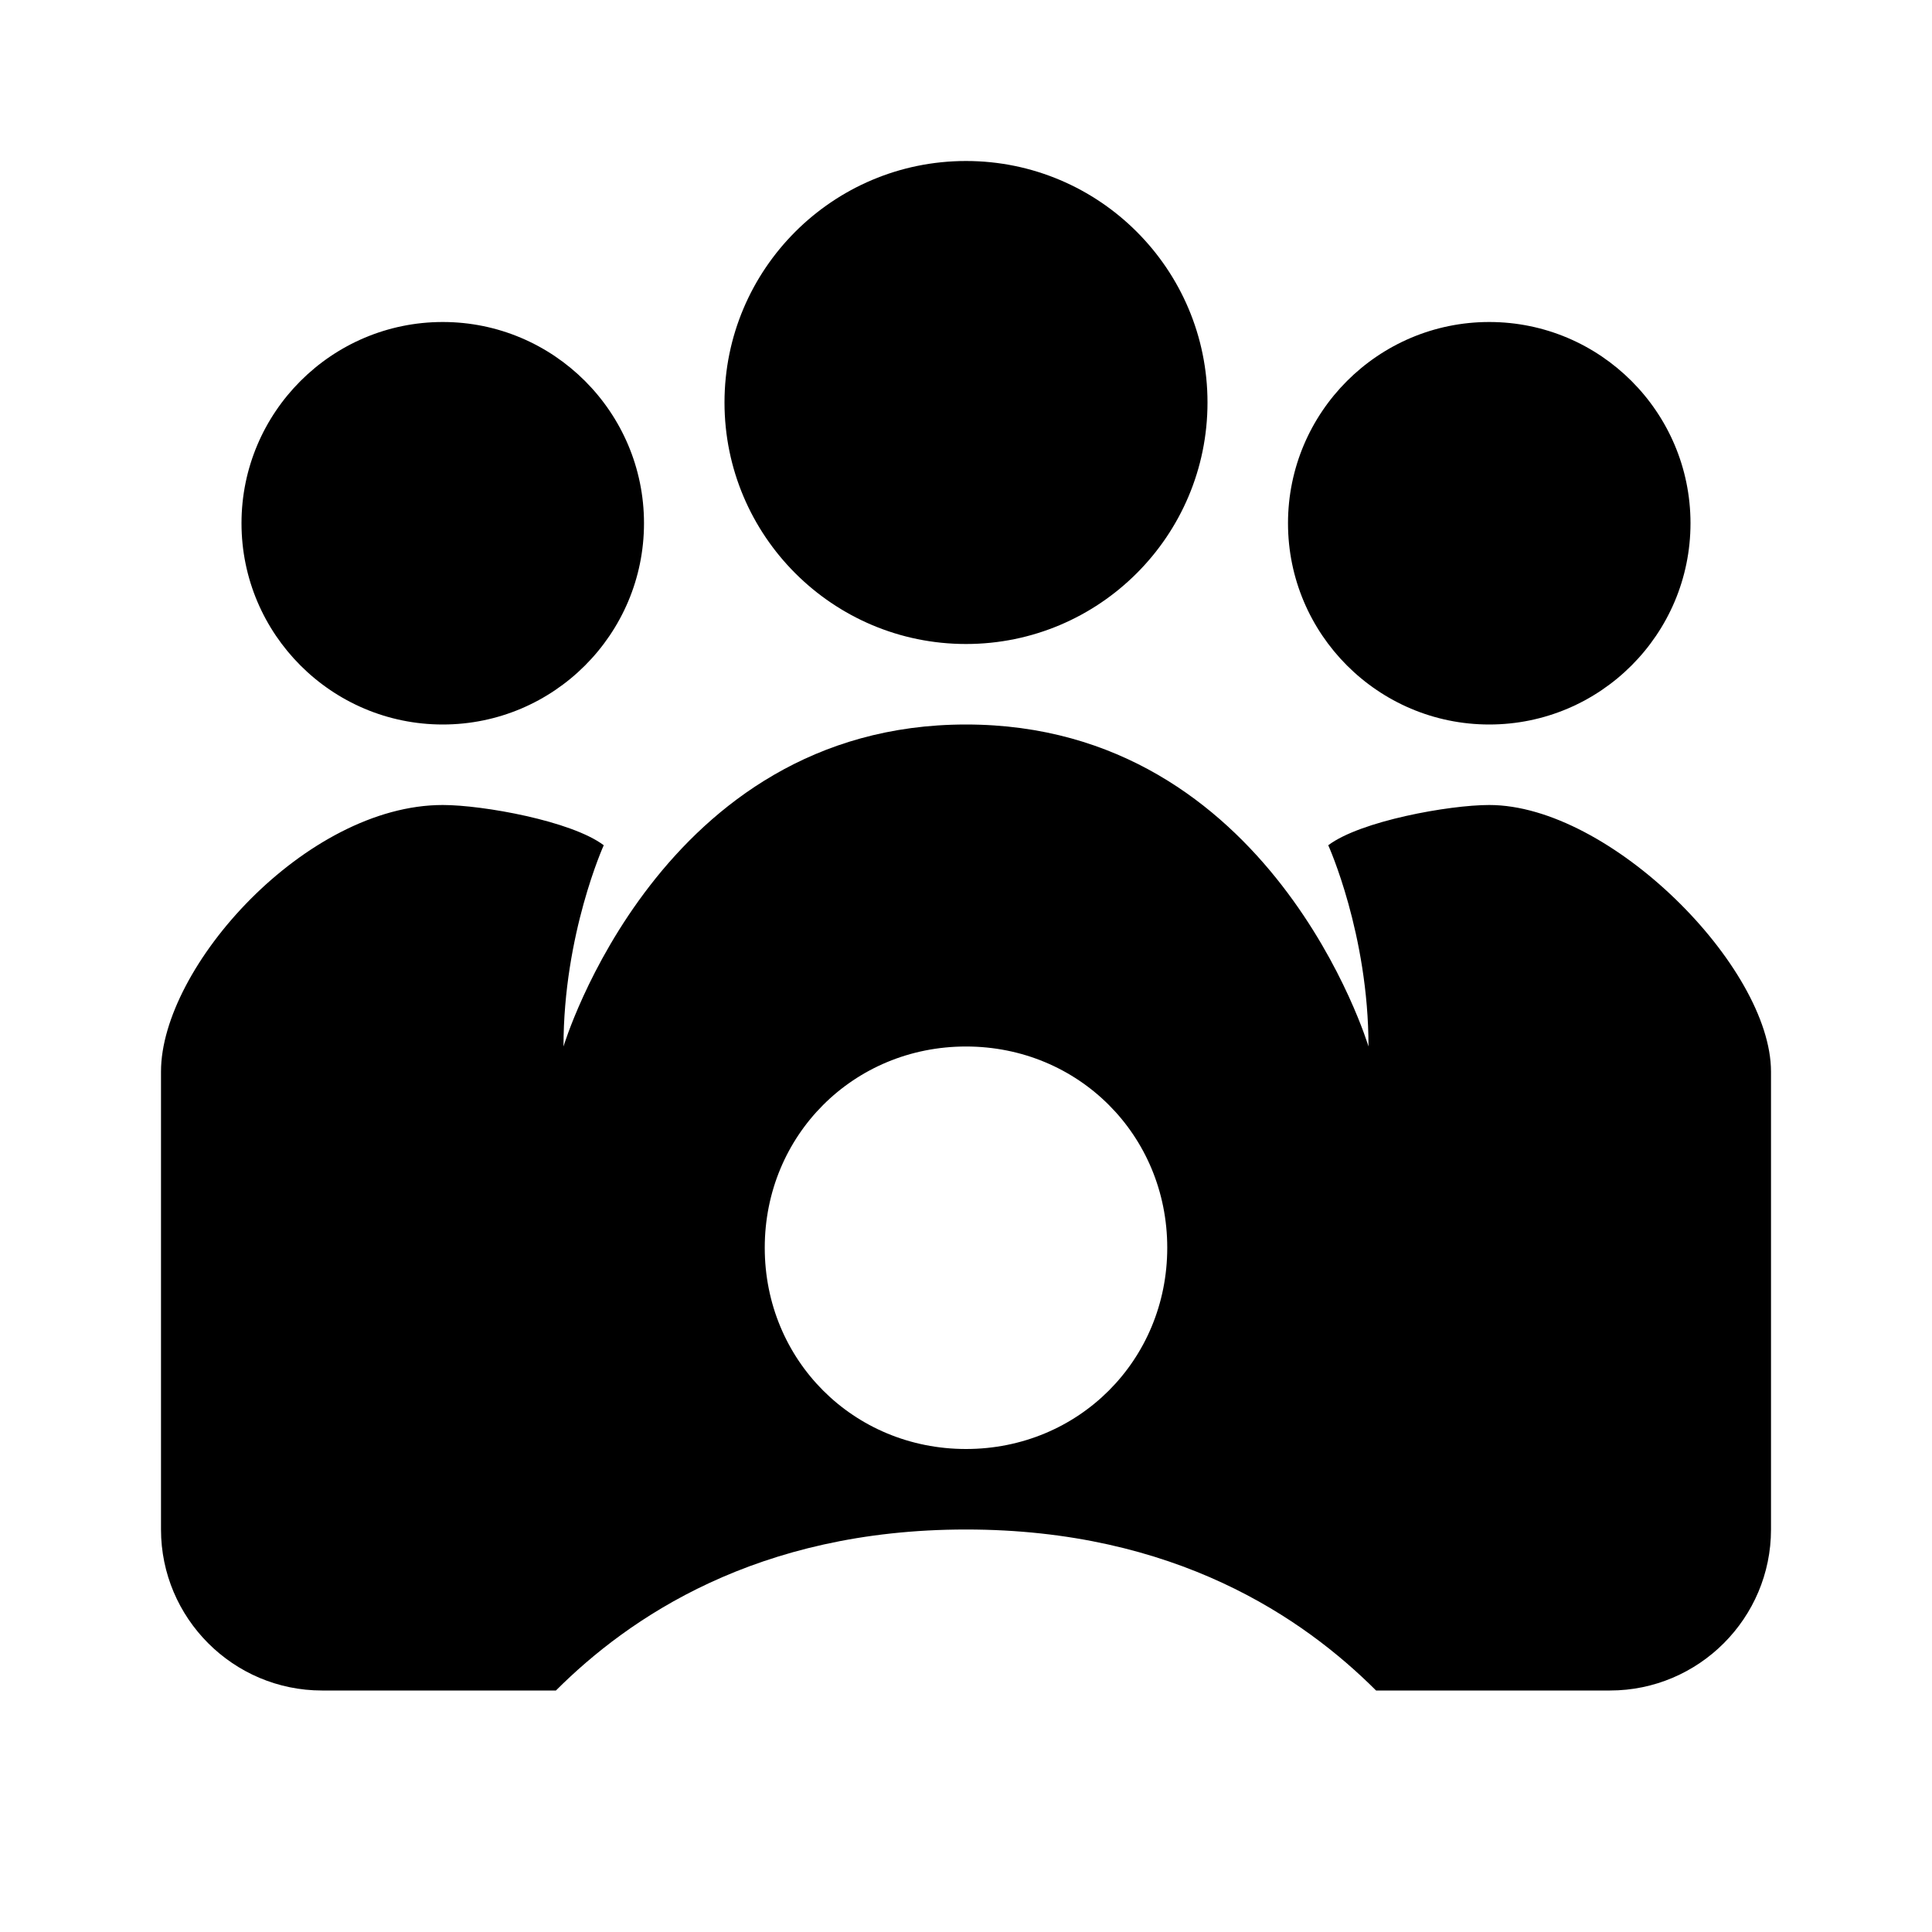
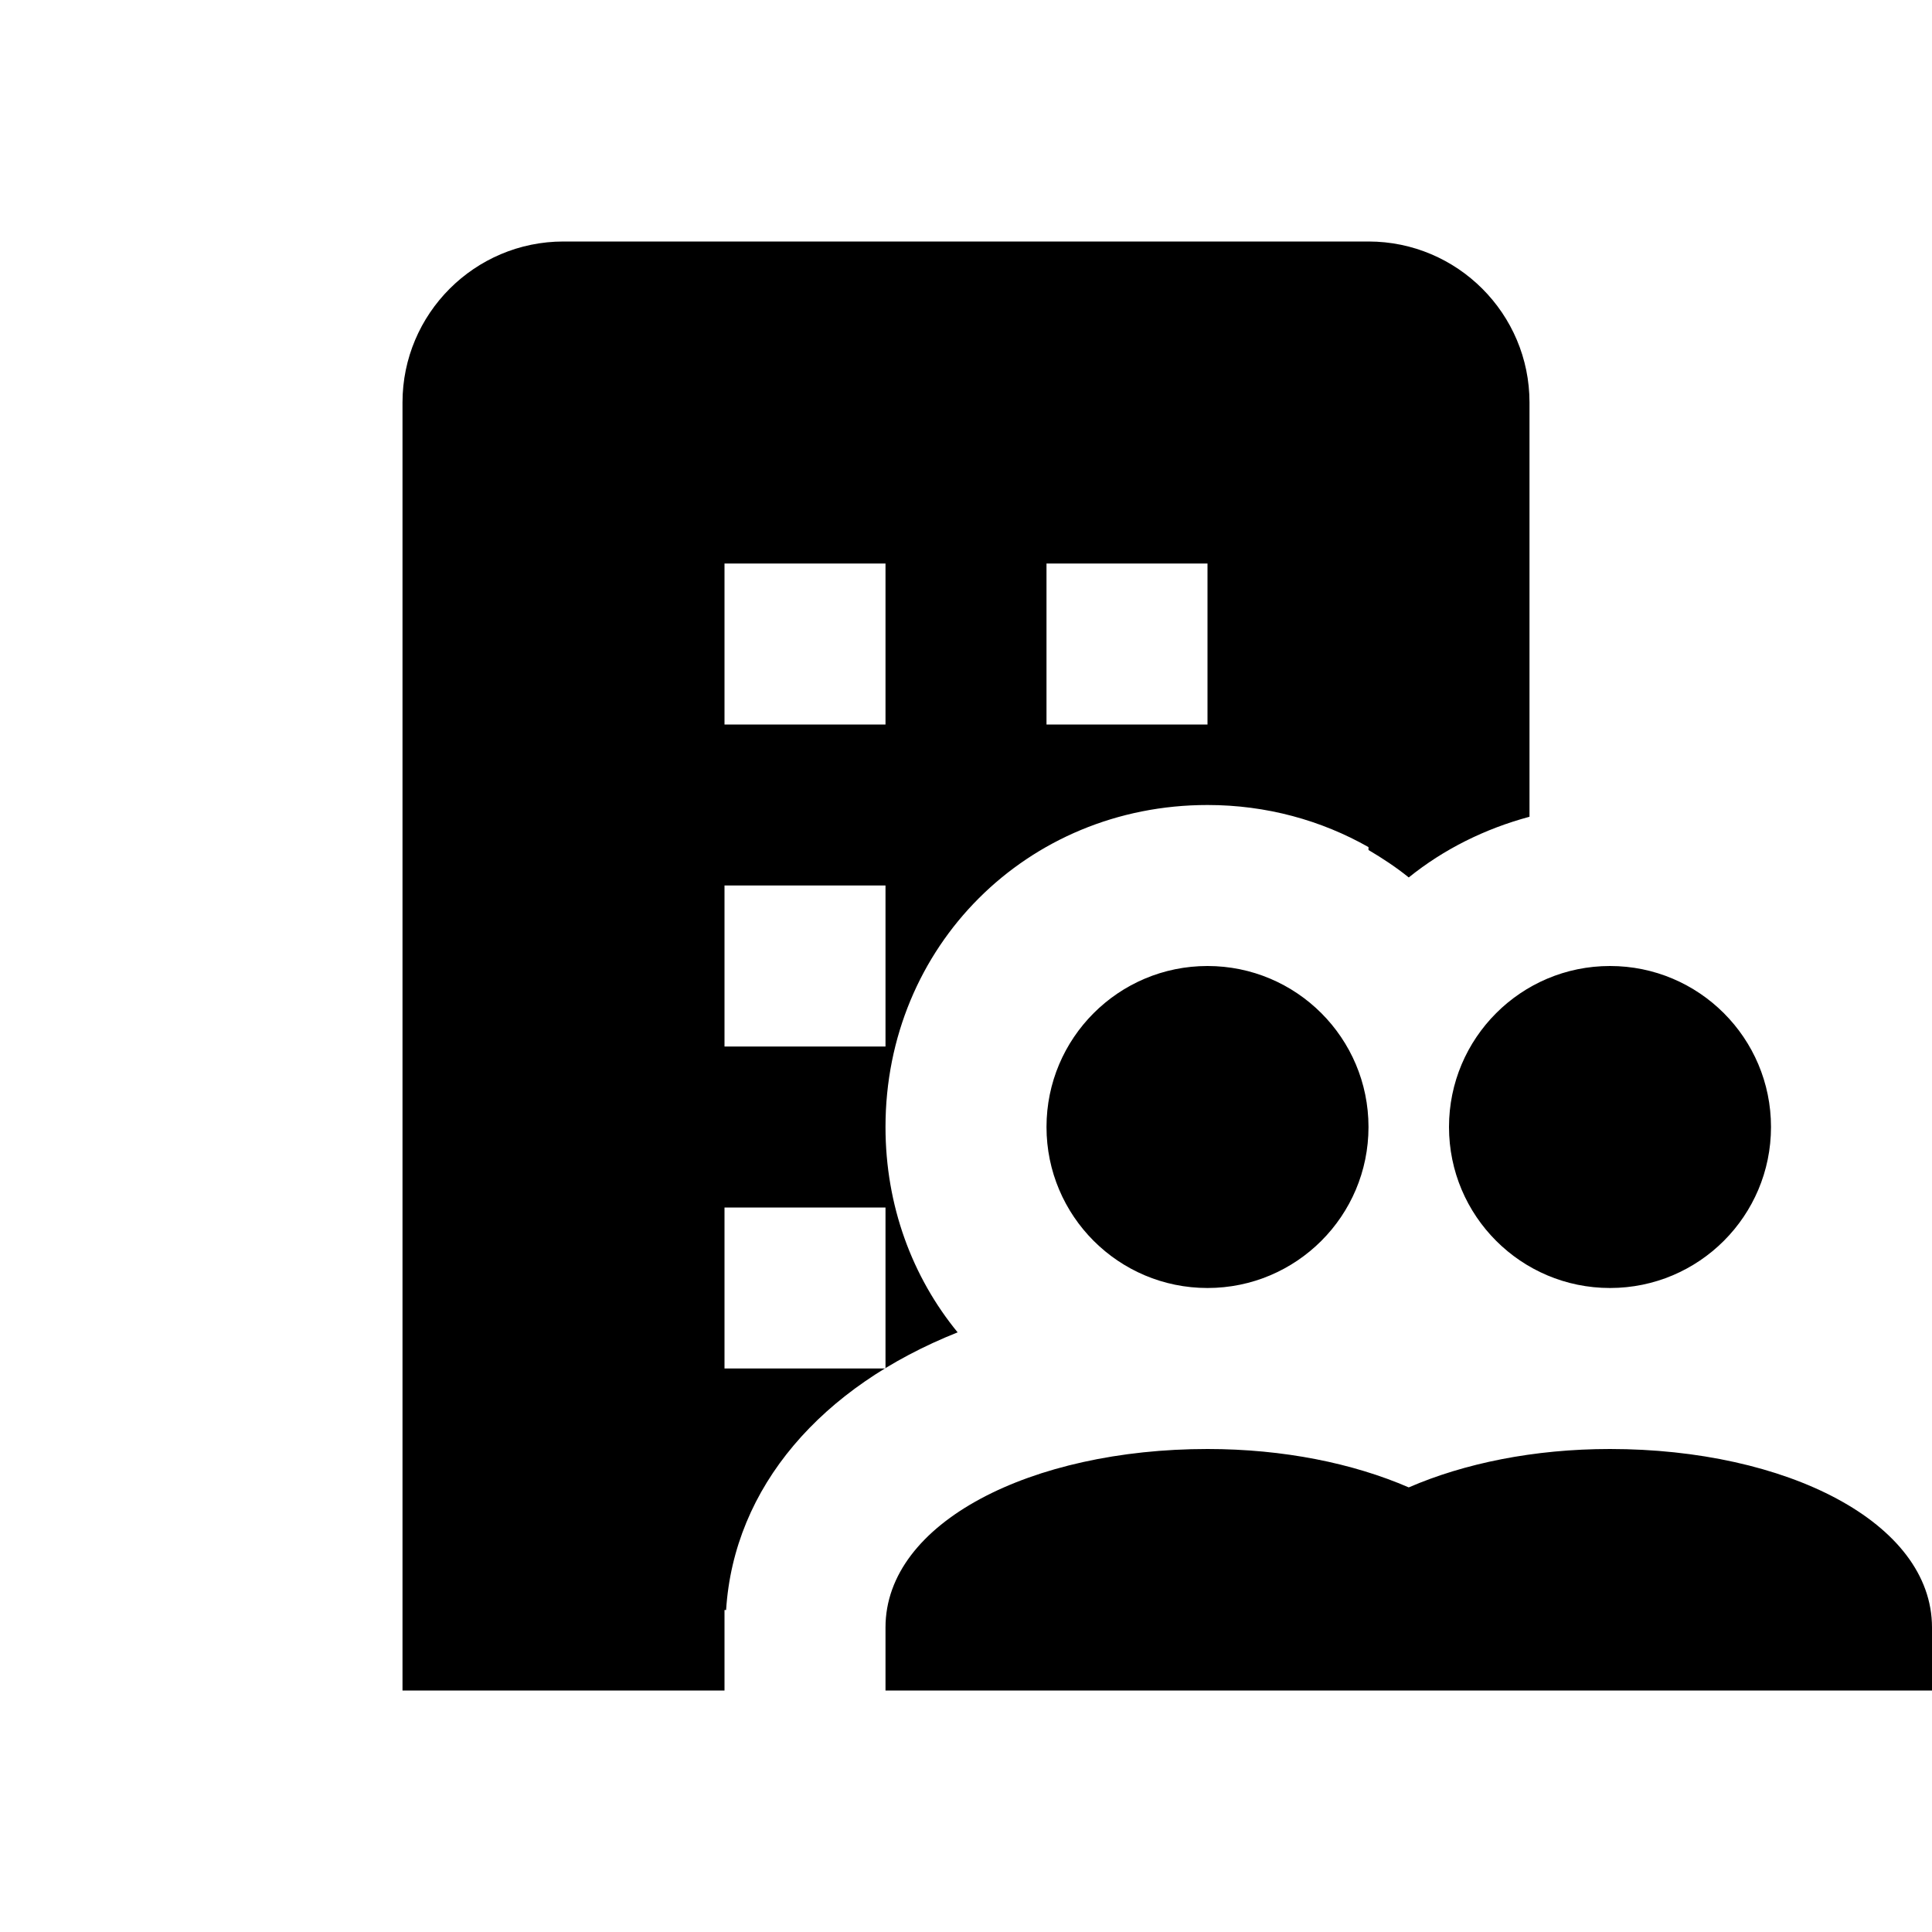
- <svg xmlns="http://www.w3.org/2000/svg" viewBox="0 0 24 24" version="1.1" width="24px" height="24px">
-   <g id="surface1">
-     <path style=" " d="M 12 2 C 10.344 2 9 3.344 9 5 C 9 6.656 10.344 8 12 8 C 13.656 8 15 6.656 15 5 C 15 3.344 13.656 2 12 2 Z M 5.5 4 C 4.121 4 3 5.121 3 6.5 C 3 7.879 4.121 9 5.5 9 C 6.879 9 8 7.879 8 6.5 C 8 5.121 6.879 4 5.5 4 Z M 18.5 4 C 17.121 4 16 5.121 16 6.5 C 16 7.879 17.121 9 18.5 9 C 19.879 9 21 7.879 21 6.5 C 21 5.121 19.879 4 18.5 4 Z M 12 9 C 8.199 9 7 13 7 13 C 7 11.602 7.5 10.5 7.5 10.5 C 7.102 10.199 6 10 5.5 10 C 3.801 10 2 12.012 2 13.312 L 2 19 C 2 20.102 2.898 21 4 21 L 6.906 21 C 7.805 20.102 9.398 19 12 19 C 14.602 19 16.195 20.102 17.094 21 L 20 21 C 21.102 21 22 20.102 22 19 L 22 13.312 C 22 12.012 20 10 18.5 10 C 18 10 16.898 10.199 16.5 10.5 C 16.5 10.5 17 11.602 17 13 C 17 13 15.801 9 12 9 Z M 12 13 C 13.398 13 14.5 14.102 14.5 15.5 C 14.5 16.898 13.398 18 12 18 C 10.602 18 9.5 16.898 9.5 15.5 C 9.5 14.102 10.602 13 12 13 Z " />
-   </g>
+ <svg xmlns="http://www.w3.org/2000/svg" viewBox="0 0 24 24" width="24px" height="24px">
+   <path d="M 7 3 C 5.897 3 5 3.897 5 5 L 5 21 L 9 21 L 9 20 L 9.02 20 C 9.117 18.473 10.201 17.226 11.896 16.551 C 11.333 15.864 11 14.978 11 14 C 11 11.757 12.757 10 15 10 C 15.734 10 16.414 10.191 17 10.523 L 17 10.559 C 17.174 10.662 17.343 10.773 17.5 10.9 C 17.935 10.549 18.446 10.295 19 10.146 L 19 5 C 19 3.897 18.103 3 17 3 L 7 3 z M 9 7 L 11 7 L 11 9 L 9 9 L 9 7 z M 13 7 L 15 7 L 15 9 L 13 9 L 13 7 z M 9 11 L 11 11 L 11 13 L 9 13 L 9 11 z M 15 12 A 2 2 0 0 0 13 14 A 2 2 0 0 0 15 16 A 2 2 0 0 0 17 14 A 2 2 0 0 0 15 12 z M 20 12 A 2 2 0 0 0 18 14 A 2 2 0 0 0 20 16 A 2 2 0 0 0 22 14 A 2 2 0 0 0 20 12 z M 9 15 L 11 15 L 11 17 L 9 17 L 9 15 z M 15 18 C 12.815 18 11 18.909 11 20.217 L 11 21 L 16 21 L 19 21 L 24 21 L 24 20.217 C 24 18.909 22.185 18 20 18 C 19.055 18 18.19 18.178 17.5 18.477 C 16.81 18.178 15.945 18 15 18 z" />
</svg>
